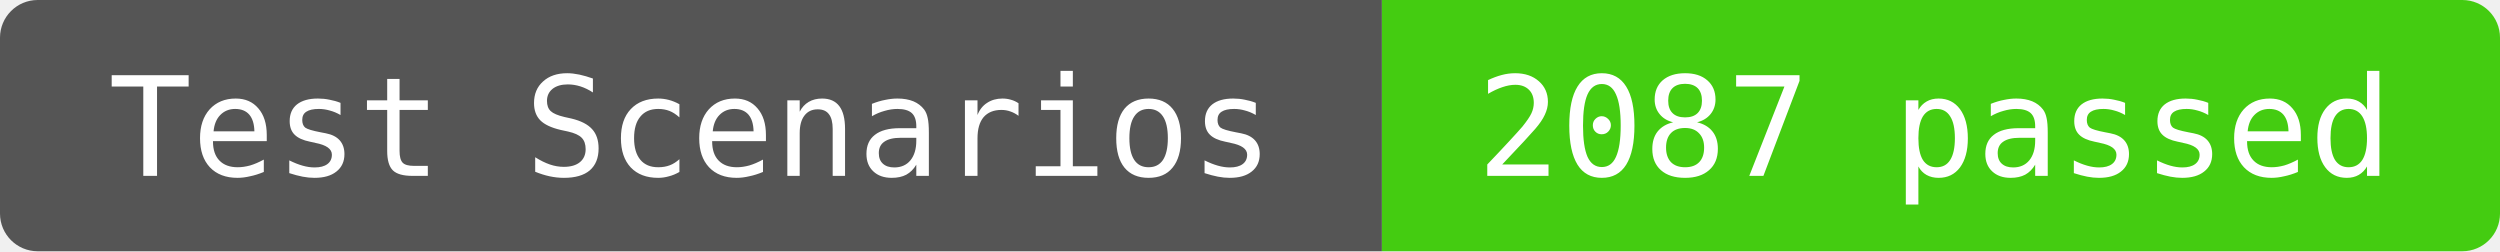
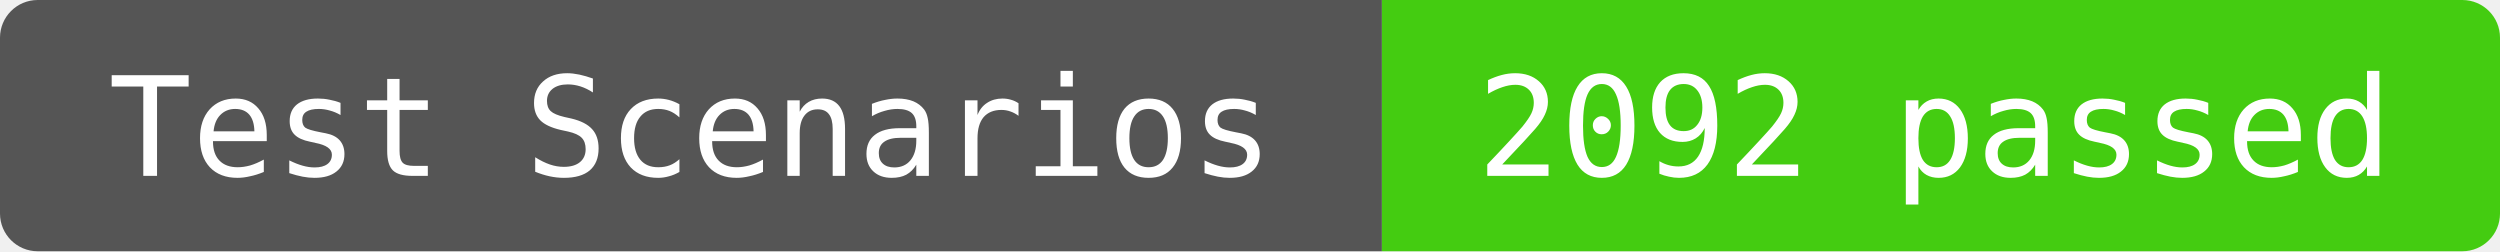
- <svg xmlns="http://www.w3.org/2000/svg" width="199" height="20" role="img" aria-label="Test Scenarios: 2087 passed">
+ <svg xmlns="http://www.w3.org/2000/svg" width="199" height="20" role="img" aria-label="Test Scenarios: 2092 passed">
  <clipPath id="round">
    <rect width="199" height="20" rx="3" />
  </clipPath>
  <g clip-path="url(#round)">
    <rect width="110" height="20" fill="#555" />
    <rect x="110" width="89" height="20" fill="#4c1" />
  </g>
  <g fill="#fff" text-anchor="middle" font-family="DejaVu Sans Mono,monospace" font-size="11">
    <text x="55" y="14">Test Scenarios</text>
-     <text x="154" y="14">2087 passed</text>
+     <text x="154" y="14">2092 passed</text>
  </g>
</svg>
